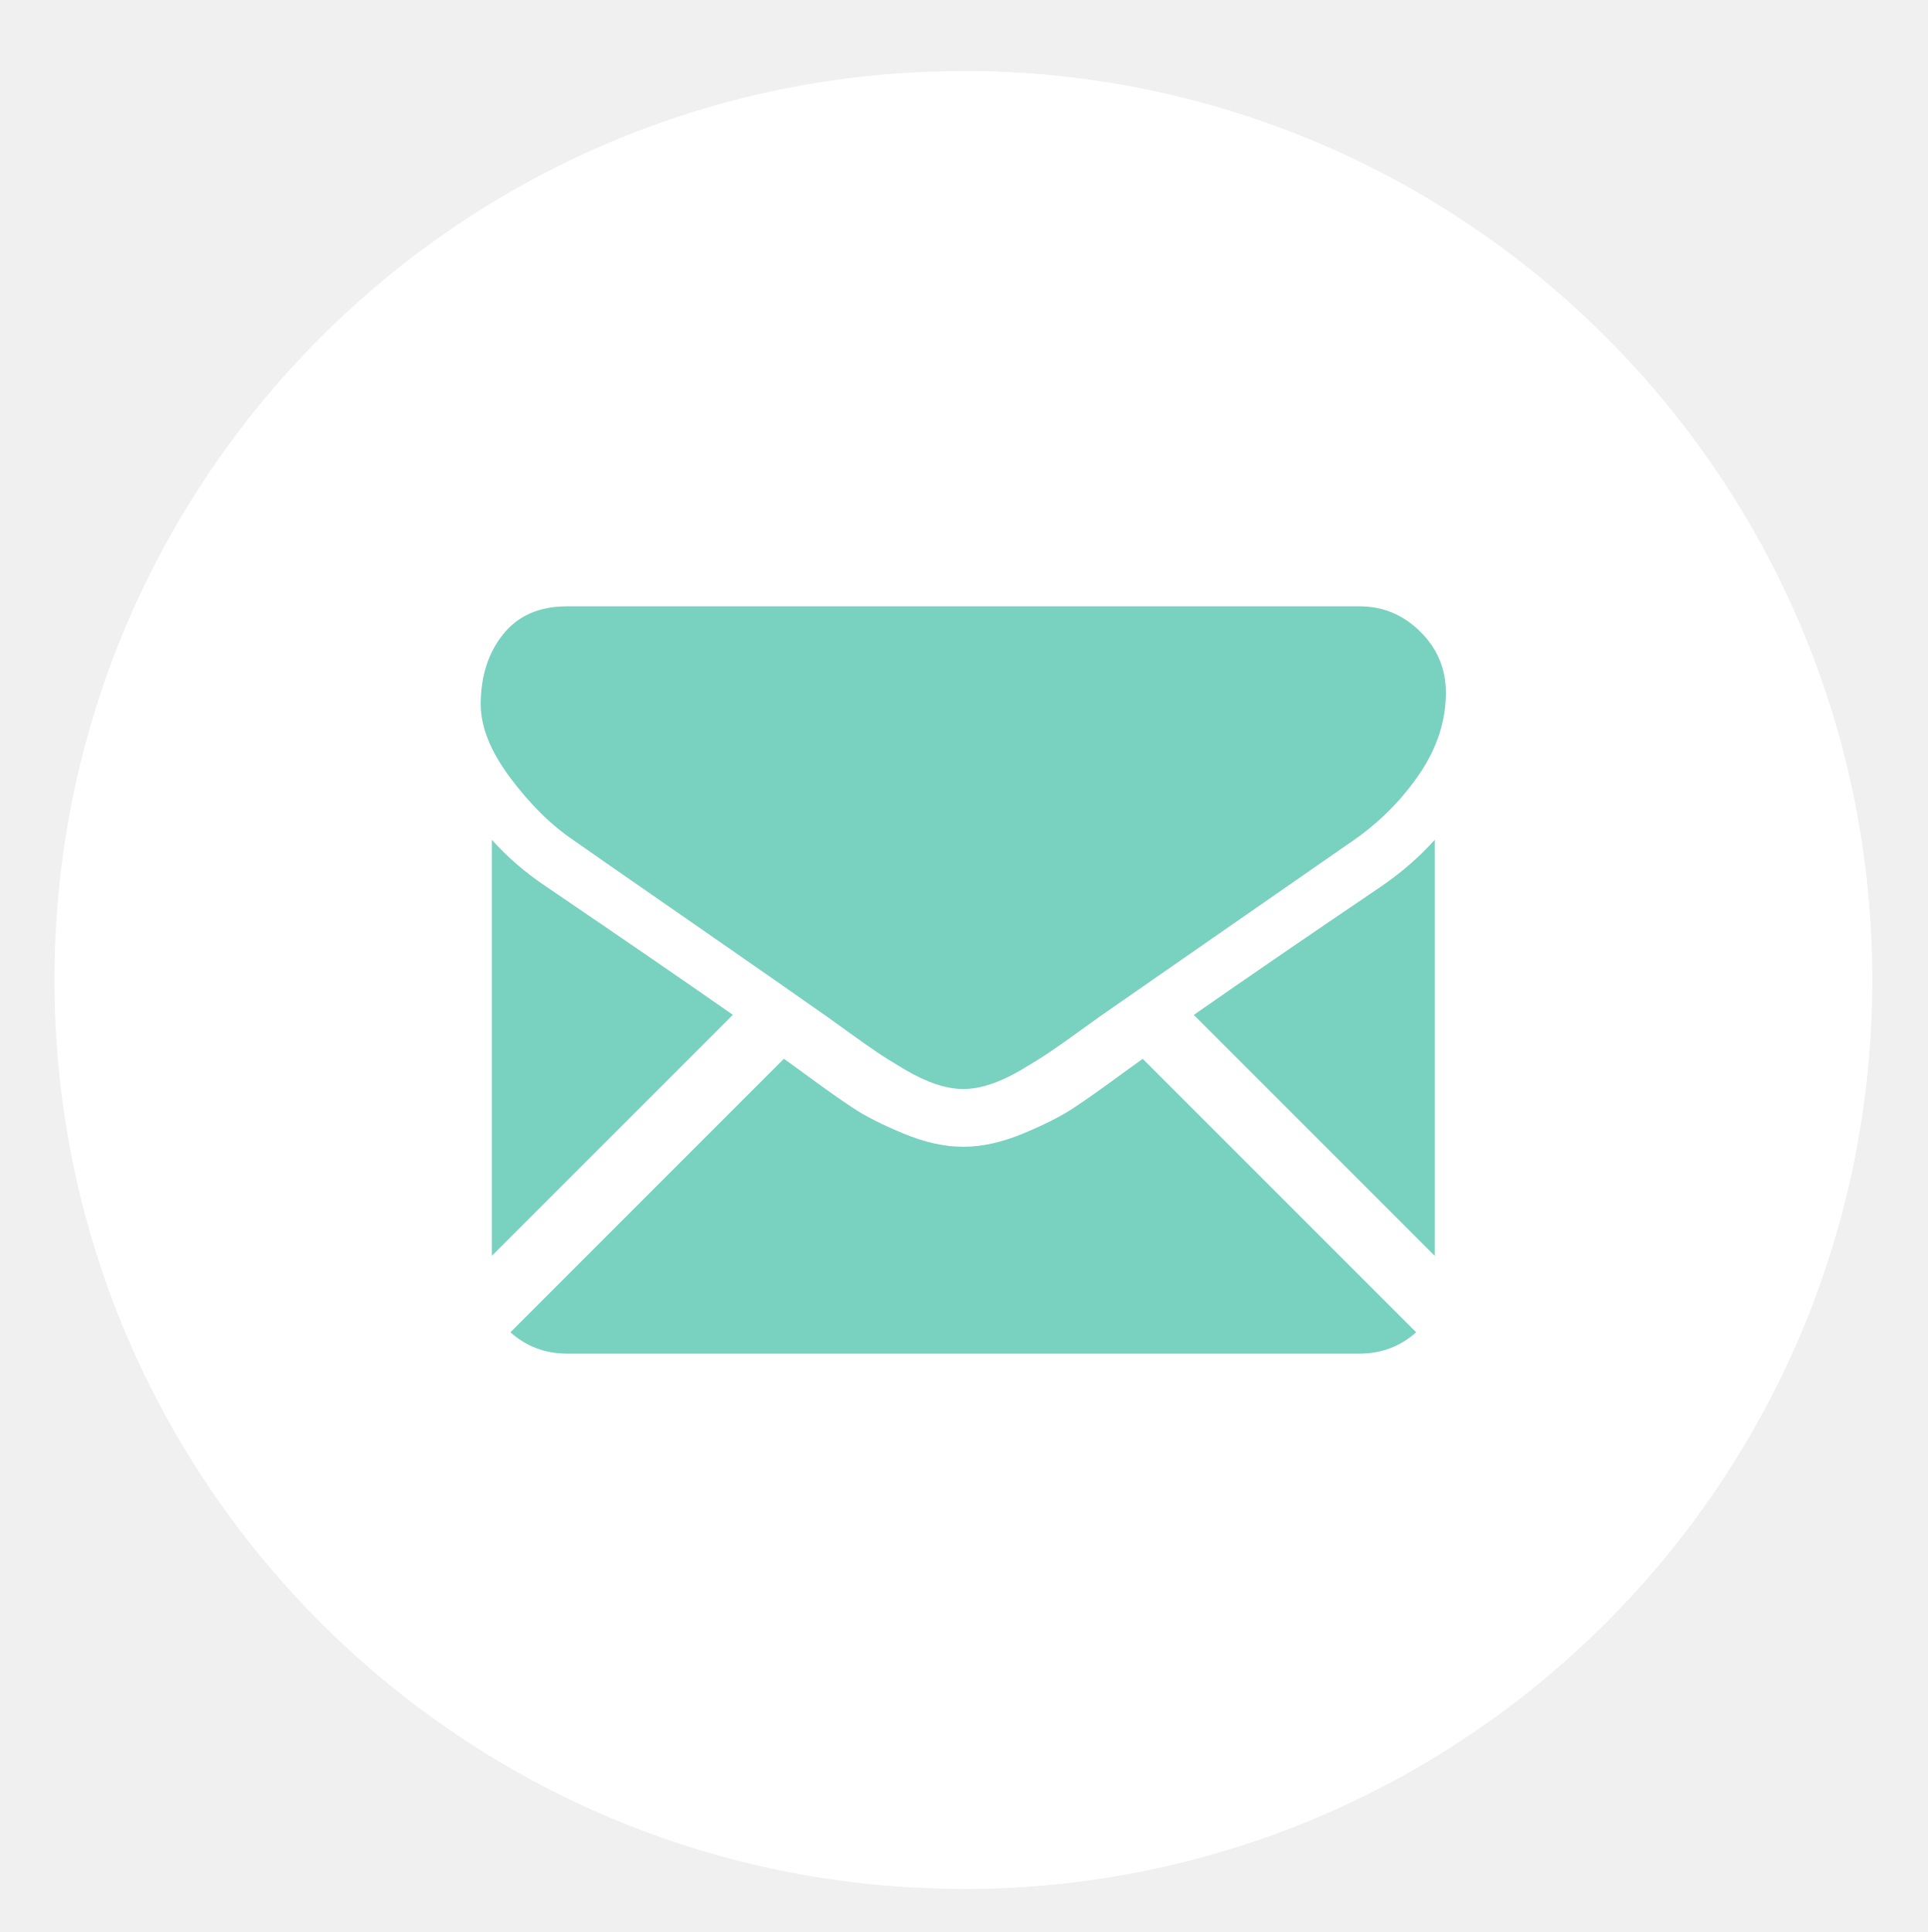
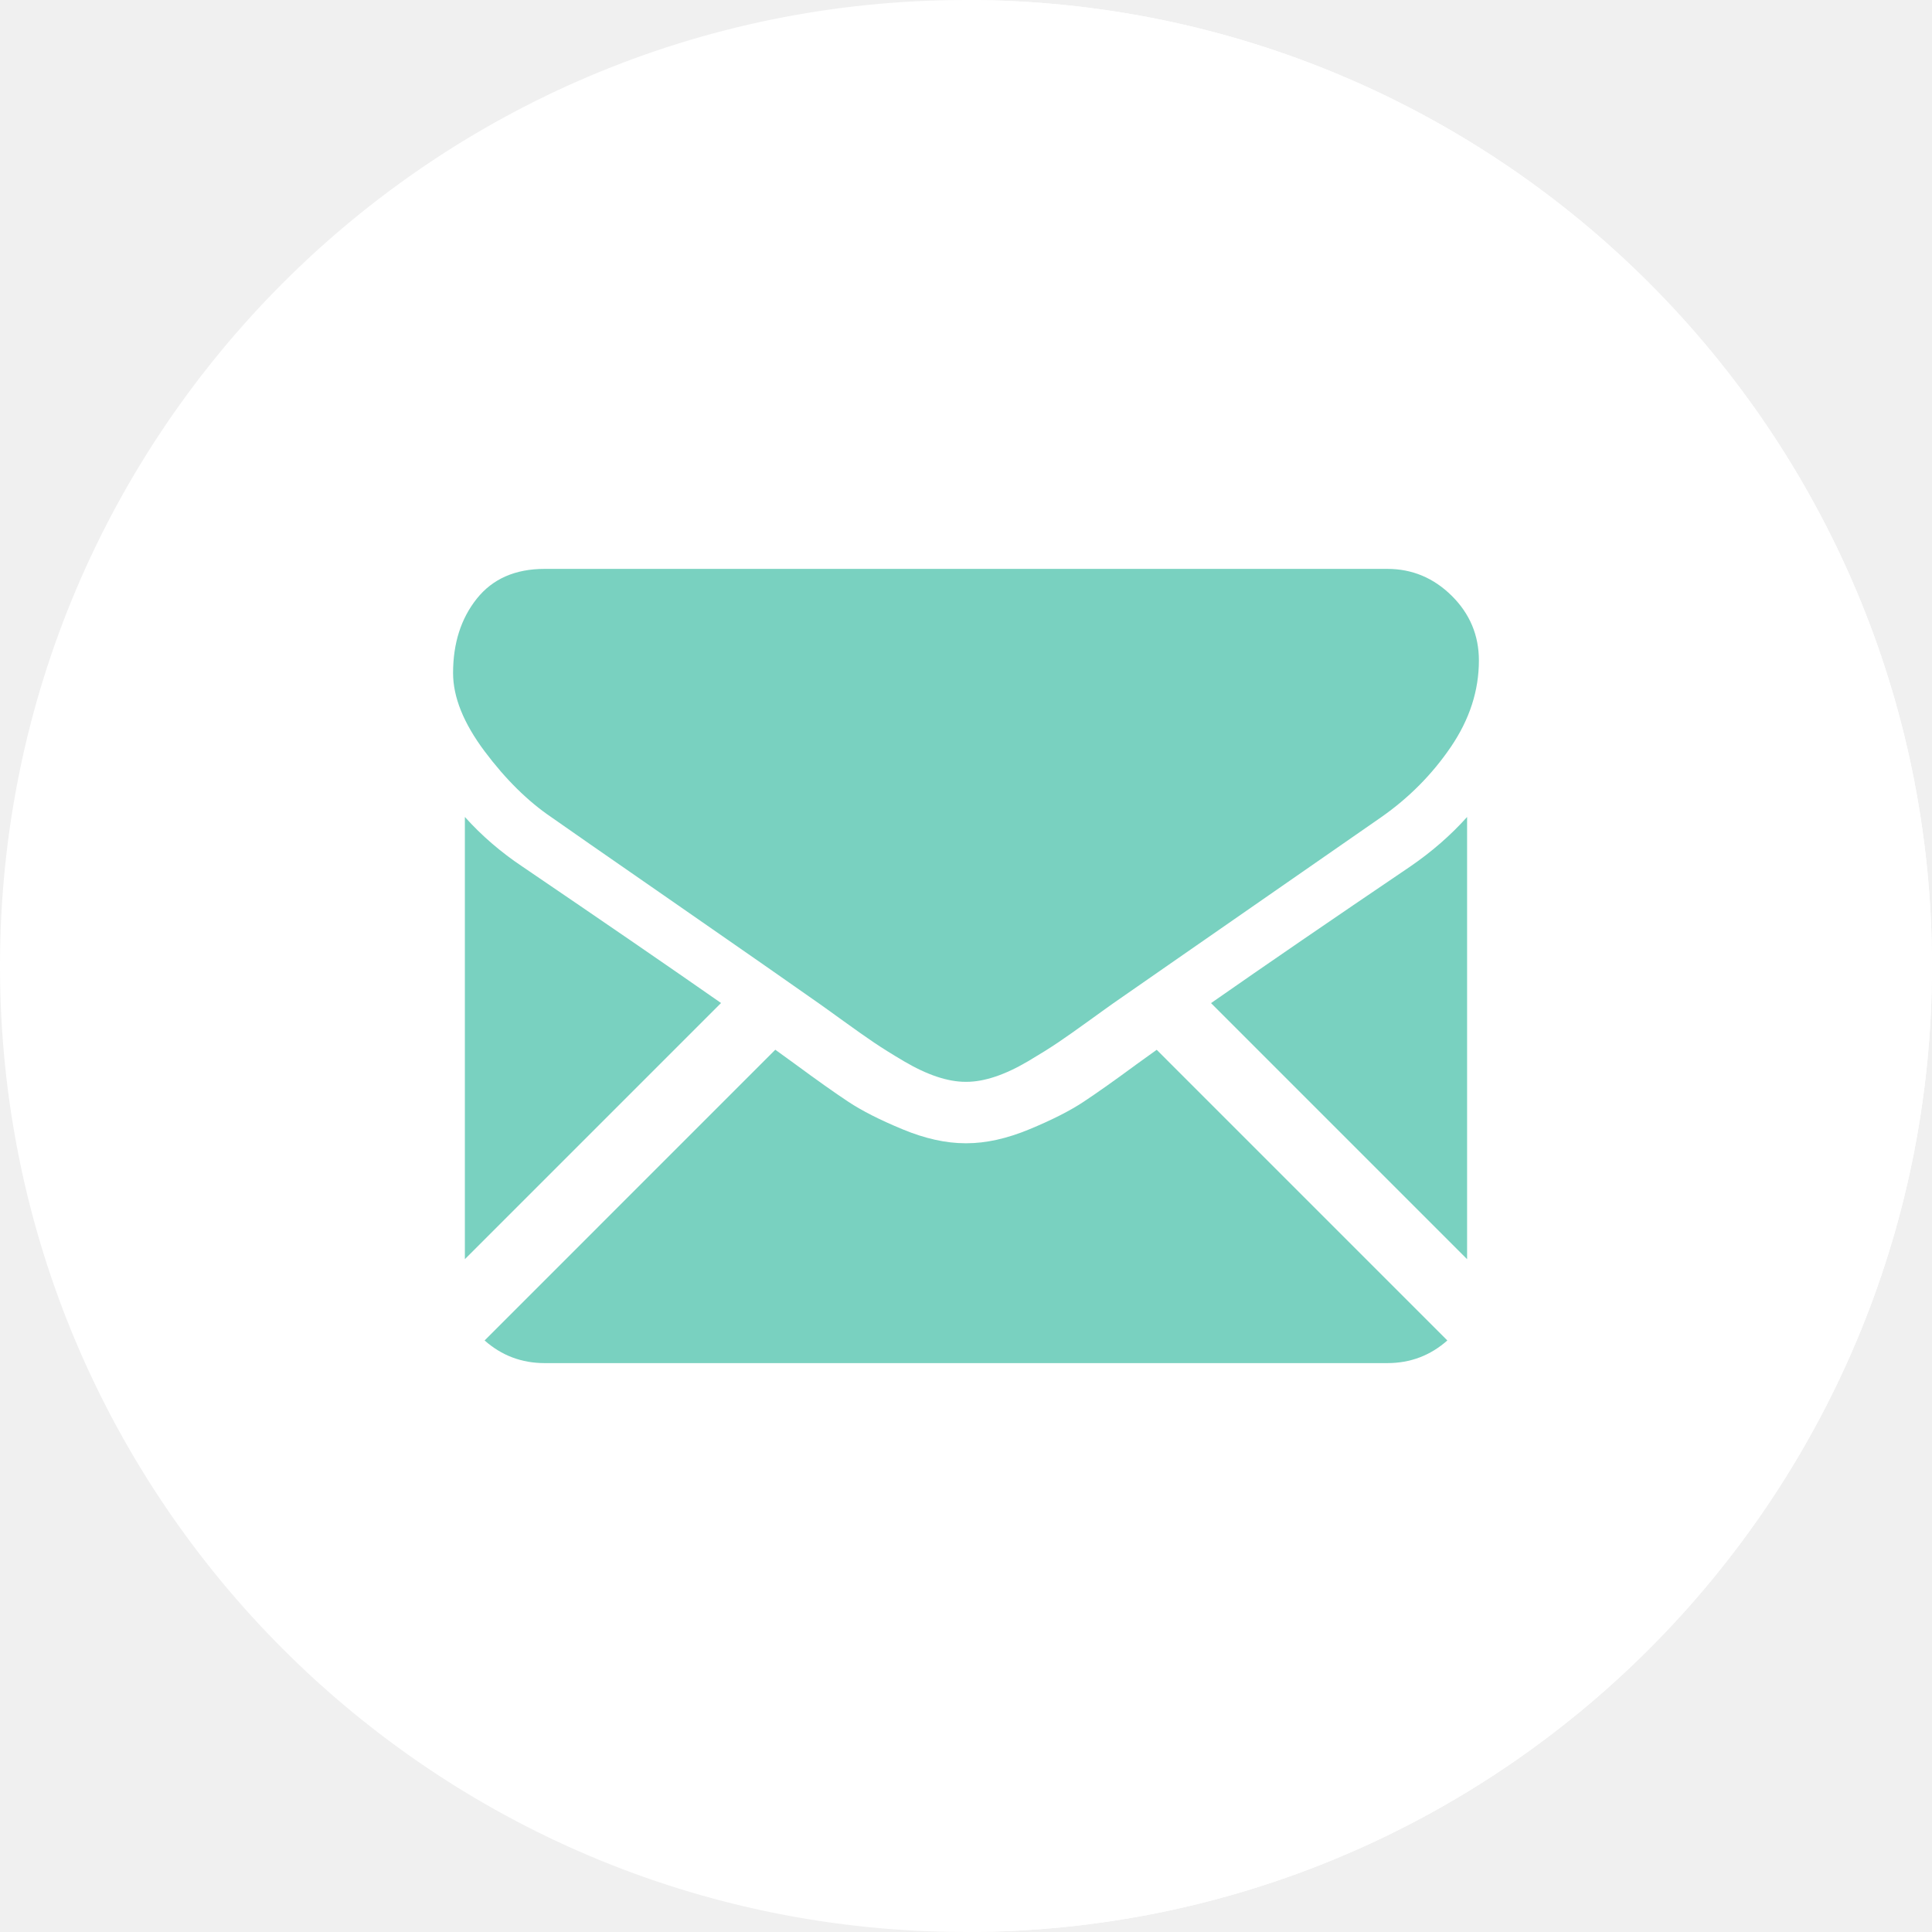
- <svg xmlns="http://www.w3.org/2000/svg" version="1.1" id="Layer_1" x="0px" y="0px" width="325.851px" height="326.53px" viewBox="0 0 325.851 326.53" enable-background="new 0 0 325.851 326.53" xml:space="preserve">
+ <svg xmlns="http://www.w3.org/2000/svg" version="1.1" id="Layer_1" x="0px" y="0px" width="307.229px" height="307.229px" viewBox="9.207 12.014 307.229 307.229" enable-background="new 9.207 12.014 307.229 307.229" xml:space="preserve">
  <g>
    <g>
      <circle fill="#FFFFFF" stroke="#FFFFFF" stroke-miterlimit="10" cx="162.821" cy="165.628" r="153.114" />
      <g>
        <g>
-           <path fill="#FFFFFF" stroke="#FFFFFF" stroke-miterlimit="10" d="M162.821,12.515v306.228      c84.562,0,153.114-68.552,153.114-153.114C315.935,81.066,247.383,12.515,162.821,12.515z" />
+           <path fill="#FFFFFF" stroke="#FFFFFF" stroke-miterlimit="10" d="M162.821,12.515v306.229      c84.562,0,153.114-68.553,153.114-153.115S247.383,12.515,162.821,12.515z" />
        </g>
      </g>
    </g>
    <g>
-       <path fill="#79D1C0" d="M229.819,228.777c3.668,0,6.846-1.21,9.546-3.601l-46.218-46.221c-1.109,0.794-2.184,1.566-3.199,2.301    c-3.459,2.549-6.267,4.537-8.422,5.961c-2.154,1.43-5.021,2.885-8.602,4.37c-3.583,1.489-6.92,2.229-10.015,2.229h-0.091h-0.09    c-3.097,0-6.434-0.74-10.016-2.229c-3.581-1.485-6.45-2.94-8.603-4.37c-2.155-1.424-4.961-3.412-8.421-5.961    c-0.964-0.707-2.034-1.482-3.19-2.313l-46.227,46.233c2.702,2.391,5.88,3.601,9.548,3.601H229.819z" />
+       <path fill="#79D1C0" d="M229.819,228.777c3.668,0,6.846-1.21,9.546-3.602l-46.218-46.221c-1.109,0.795-2.185,1.566-3.199,2.301    c-3.459,2.55-6.267,4.537-8.422,5.961c-2.154,1.431-5.021,2.886-8.603,4.371c-3.583,1.488-6.92,2.229-10.015,2.229h-0.091h-0.09    c-3.098,0-6.435-0.74-10.017-2.229c-3.581-1.485-6.449-2.94-8.603-4.371c-2.155-1.424-4.961-3.411-8.421-5.961    c-0.964-0.707-2.034-1.481-3.19-2.312l-46.227,46.232c2.702,2.392,5.88,3.602,9.548,3.602H229.819z" />
      <path fill="#79D1C0" d="M92.328,149.851c-3.459-2.305-6.526-4.946-9.196-7.921v70.321l40.737-40.736    C115.718,165.824,105.219,158.612,92.328,149.851z" />
-       <path fill="#79D1C0" d="M233.405,149.851c-12.4,8.393-22.938,15.618-31.618,21.679l40.72,40.722V141.93    C239.897,144.845,236.864,147.484,233.405,149.851z" />
-       <path fill="#79D1C0" d="M229.819,102.479h-134c-4.675,0-8.269,1.579-10.787,4.732c-2.52,3.156-3.777,7.102-3.777,11.835    c0,3.822,1.669,7.964,5.005,12.427c3.337,4.46,6.888,7.964,10.651,10.512c2.063,1.458,8.285,5.783,18.663,12.973    c5.603,3.882,10.474,7.266,14.663,10.187c3.568,2.487,6.646,4.641,9.188,6.428c0.291,0.204,0.75,0.532,1.359,0.967    c0.655,0.472,1.486,1.07,2.51,1.81c1.972,1.427,3.611,2.579,4.916,3.46c1.304,0.881,2.882,1.865,4.734,2.959    c1.852,1.09,3.597,1.912,5.235,2.458c1.639,0.545,3.156,0.819,4.551,0.819h0.092h0.09c1.396,0,2.914-0.274,4.551-0.819    c1.64-0.546,3.383-1.366,5.235-2.458c1.851-1.094,3.429-2.079,4.735-2.959c1.305-0.881,2.943-2.033,4.915-3.46    c1.022-0.739,1.853-1.338,2.51-1.808c0.608-0.437,1.067-0.763,1.36-0.969c1.98-1.379,5.064-3.522,9.212-6.403    c7.548-5.244,18.663-12.962,33.392-23.186c4.432-3.094,8.131-6.828,11.106-11.196c2.97-4.368,4.456-8.95,4.456-13.745    c0-4.005-1.443-7.434-4.322-10.288C237.179,103.906,233.765,102.479,229.819,102.479z" />
+       <path fill="#79D1C0" d="M233.405,149.851c-12.4,8.393-22.938,15.617-31.618,21.679l40.72,40.722V141.93    C239.897,144.845,236.864,147.484,233.405,149.851z" />
+       <path fill="#79D1C0" d="M229.819,102.479h-134c-4.675,0-8.27,1.579-10.787,4.732c-2.52,3.156-3.777,7.102-3.777,11.835    c0,3.822,1.669,7.964,5.005,12.427c3.338,4.46,6.889,7.964,10.651,10.512c2.063,1.458,8.285,5.783,18.663,12.973    c5.603,3.882,10.474,7.266,14.663,10.187c3.568,2.487,6.646,4.642,9.188,6.428c0.291,0.204,0.75,0.532,1.359,0.968    c0.655,0.471,1.486,1.069,2.51,1.81c1.973,1.427,3.611,2.579,4.916,3.46s2.882,1.865,4.734,2.959    c1.852,1.09,3.597,1.912,5.235,2.458c1.639,0.545,3.155,0.819,4.551,0.819h0.092h0.09c1.396,0,2.914-0.274,4.551-0.819    c1.641-0.546,3.384-1.366,5.235-2.458c1.851-1.094,3.429-2.079,4.735-2.959c1.305-0.881,2.942-2.033,4.915-3.46    c1.021-0.739,1.853-1.339,2.51-1.808c0.607-0.438,1.066-0.764,1.359-0.97c1.98-1.379,5.064-3.522,9.213-6.403    c7.548-5.244,18.662-12.961,33.392-23.186c4.432-3.094,8.131-6.828,11.105-11.196c2.971-4.368,4.456-8.95,4.456-13.745    c0-4.005-1.442-7.434-4.321-10.288C237.179,103.906,233.765,102.479,229.819,102.479z" />
    </g>
  </g>
</svg>
